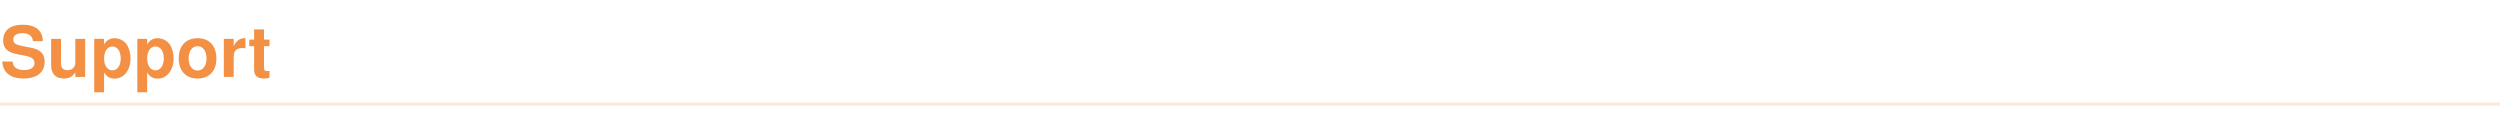
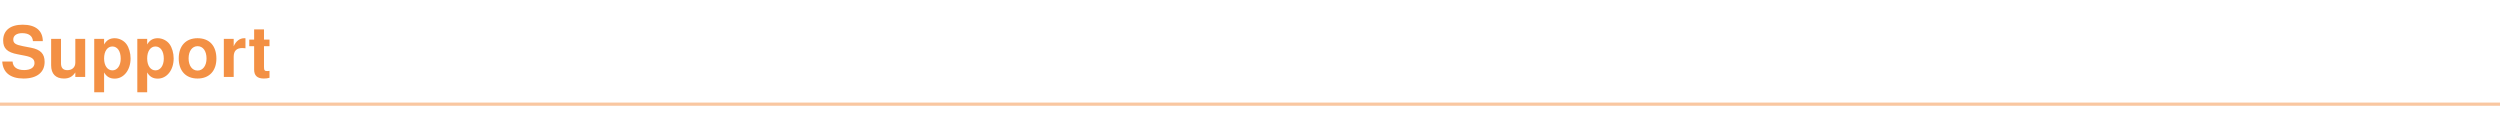
<svg xmlns="http://www.w3.org/2000/svg" width="780" height="36" viewBox="0 0 780 36">
  <text x="0" y="24" font-family="-apple-system, BlinkMacSystemFont, 'Segoe UI', Helvetica, Arial, sans-serif" font-size="22" font-weight="700" fill="#F39044">Support</text>
-   <rect x="0" y="32" width="780" height="1" fill="#F39044" opacity="0.2" />
+   <rect x="0" y="32" width="780" height="1" fill="#F39044" opacity="0.5" />
</svg>
